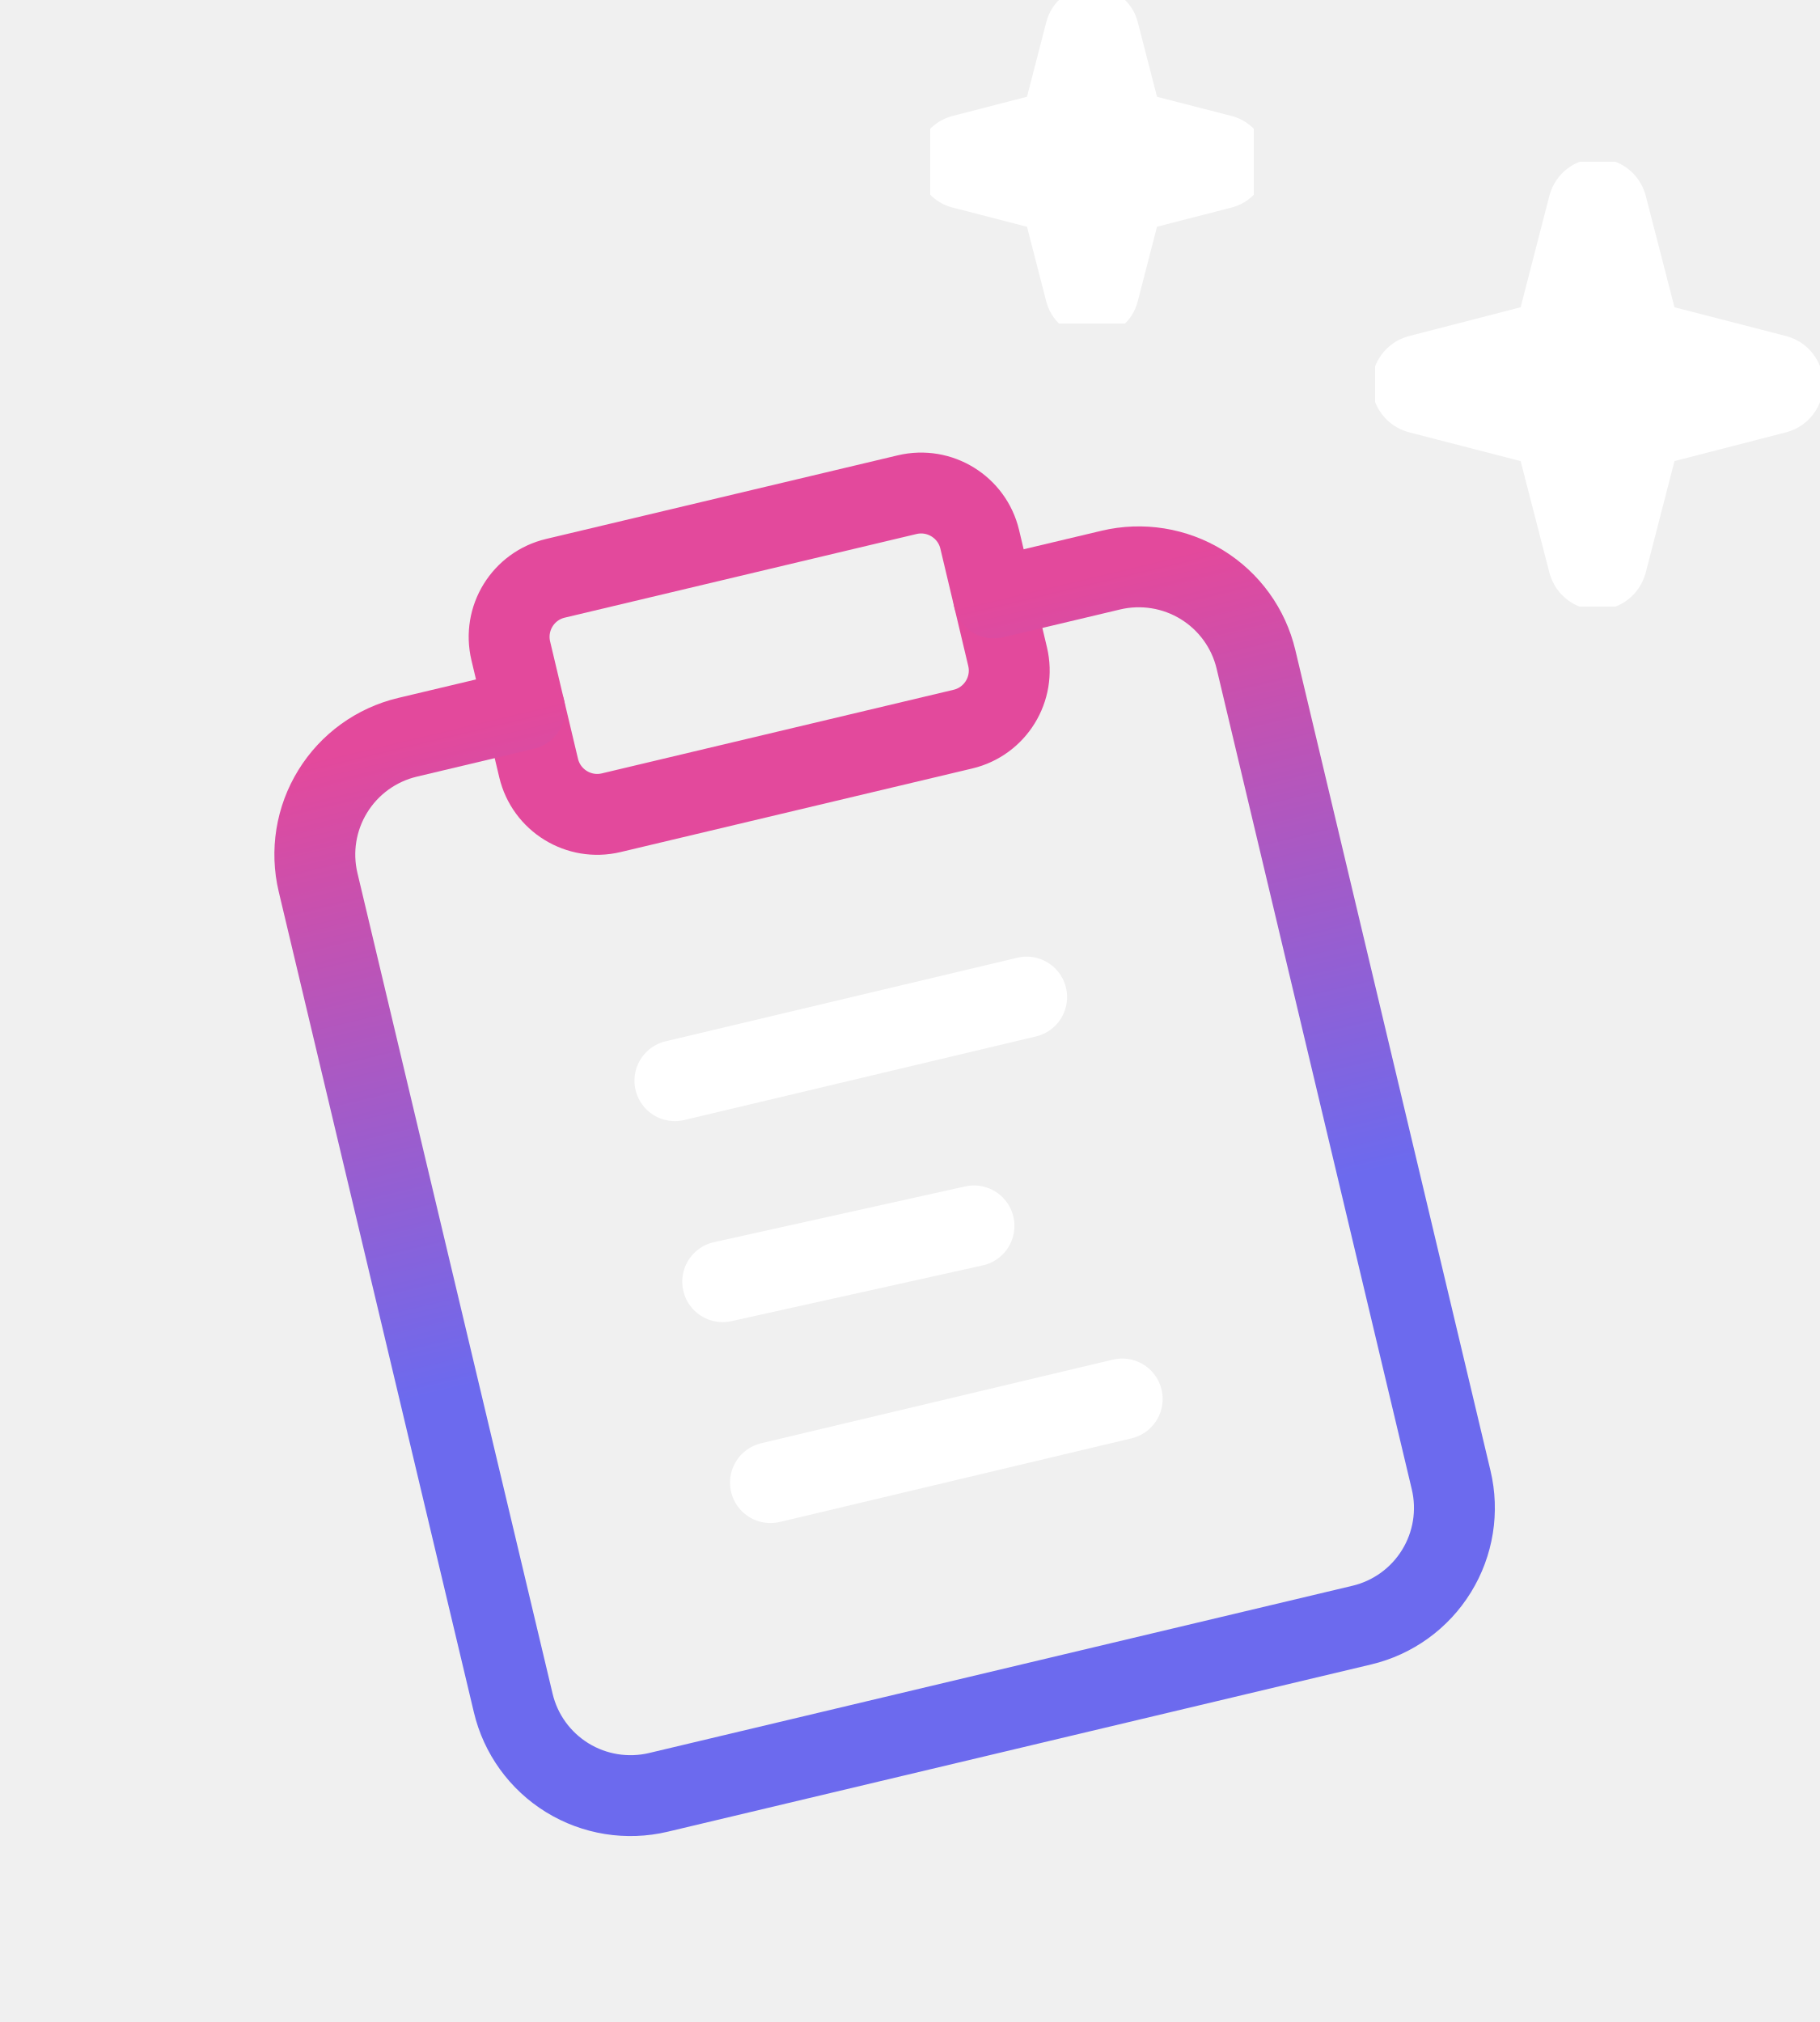
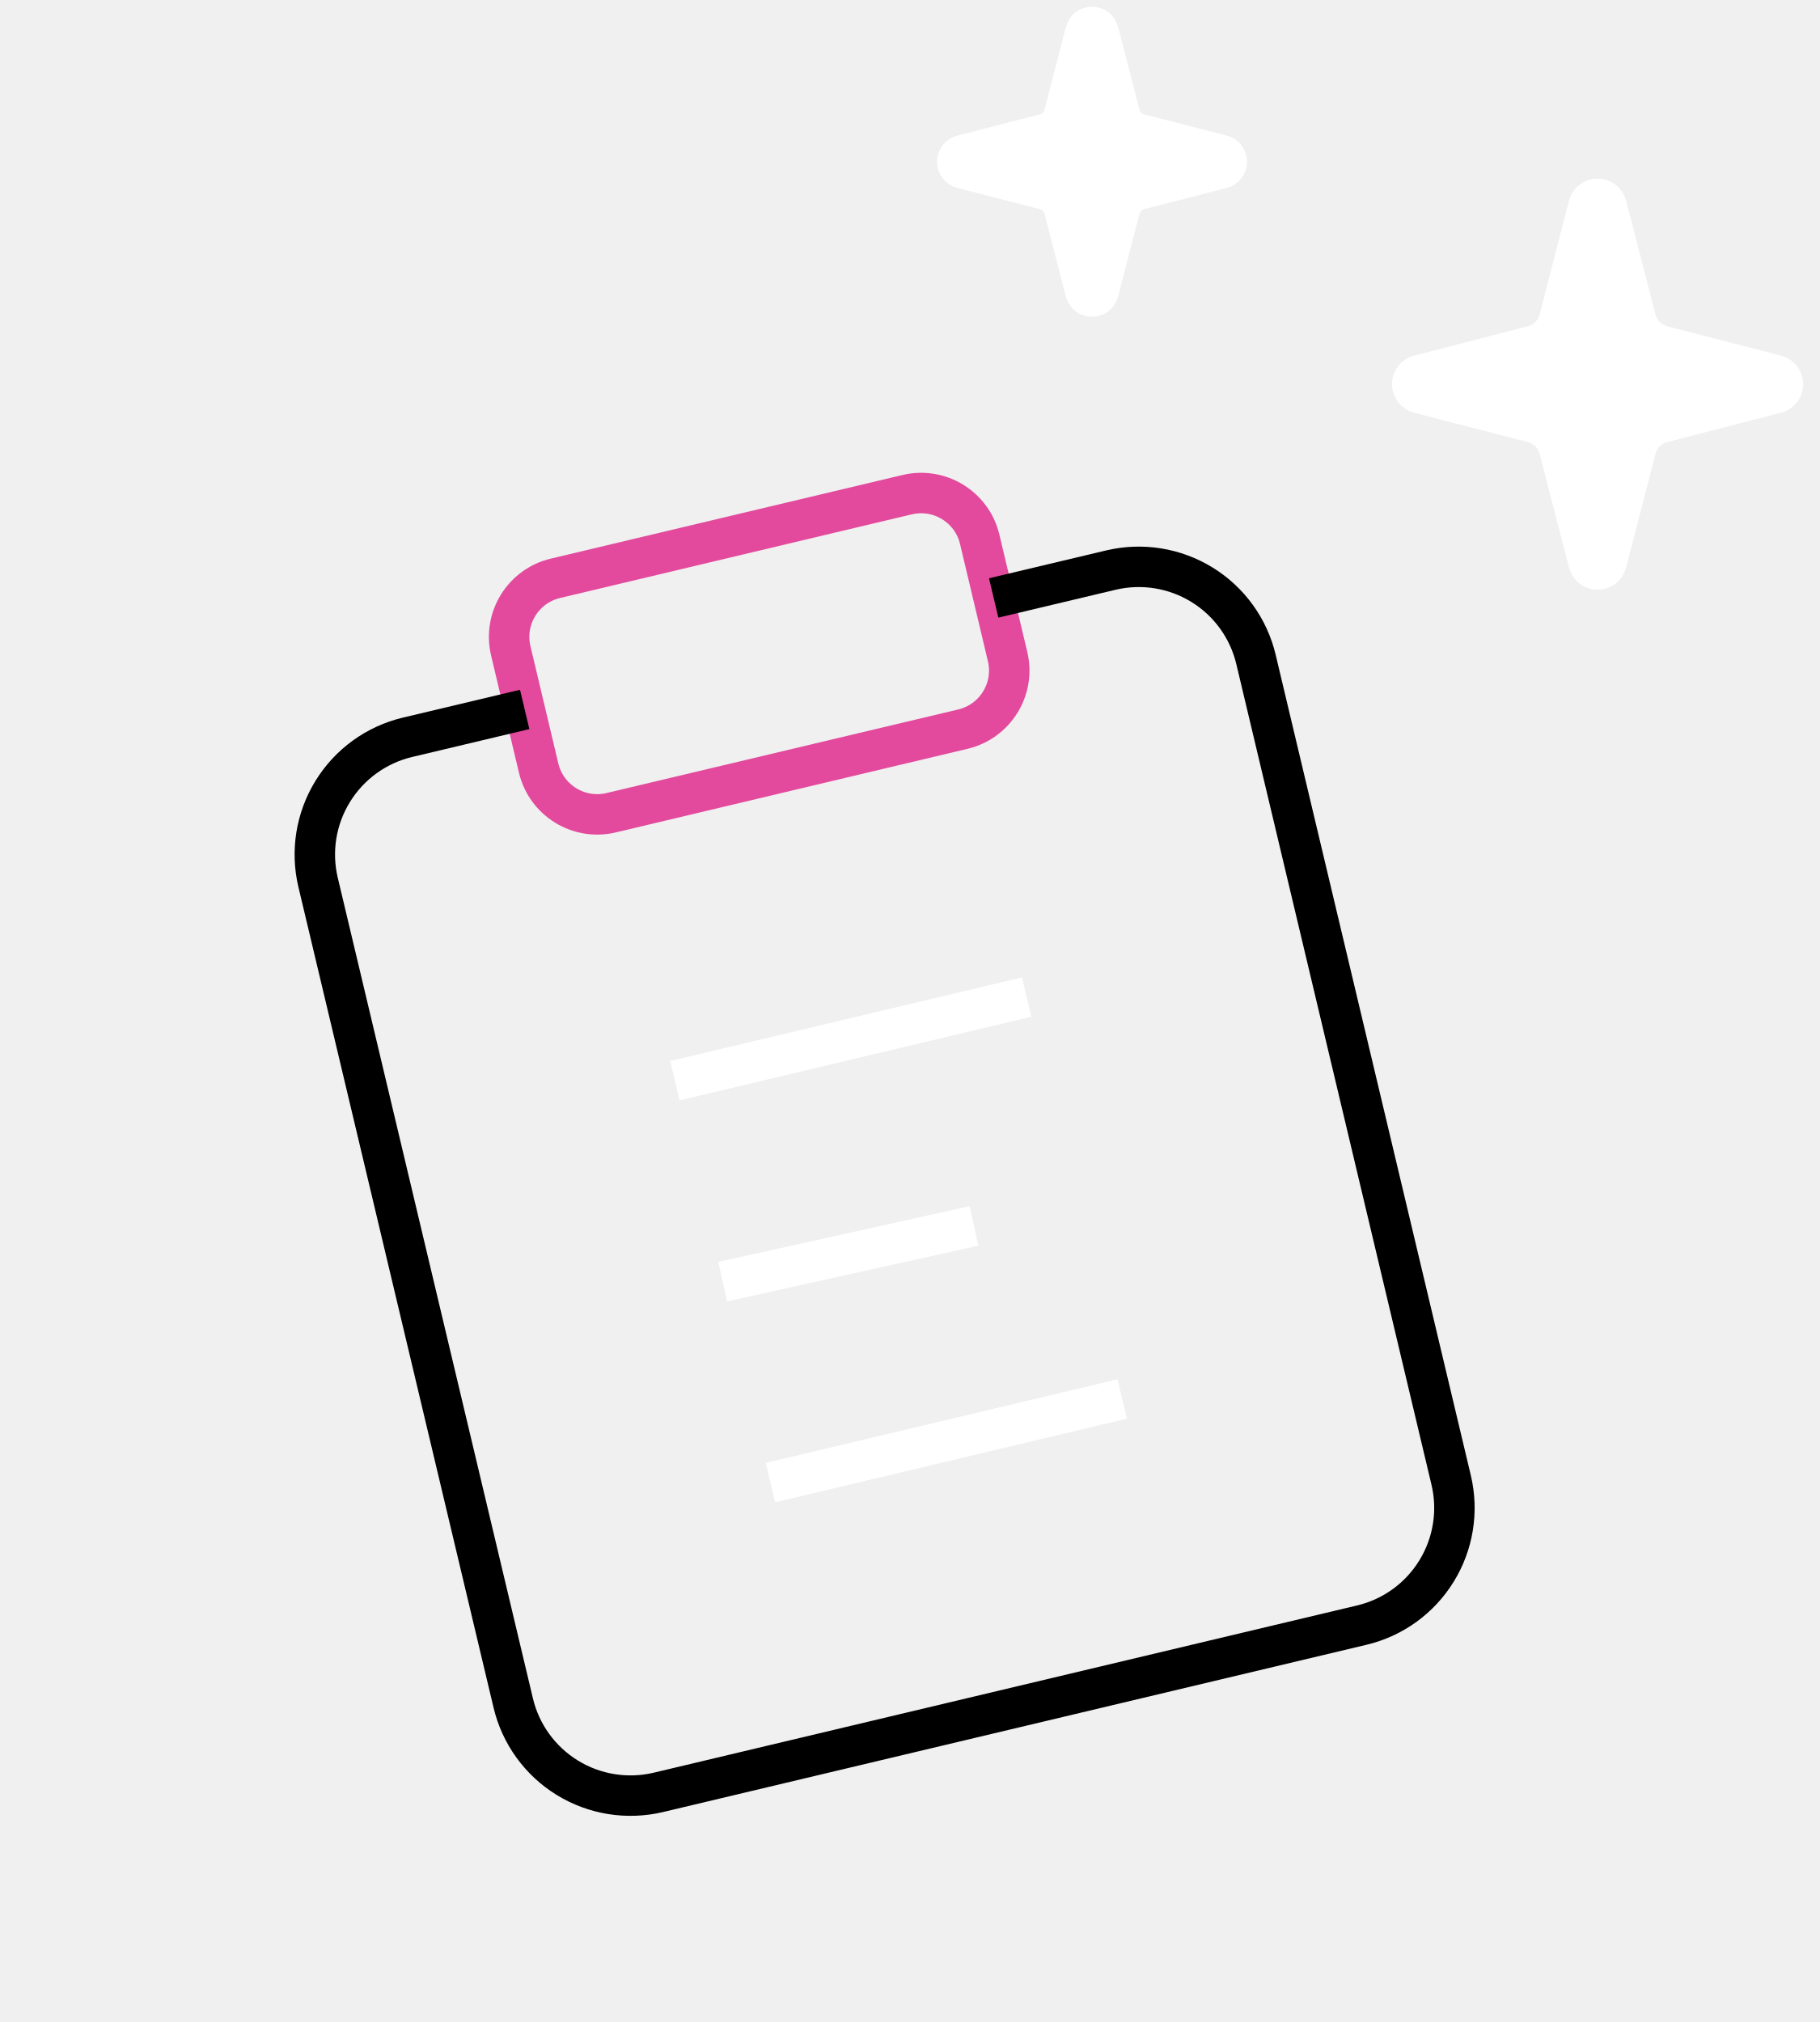
<svg xmlns="http://www.w3.org/2000/svg" width="45" height="50" viewBox="0 0 45 50" fill="none">
-   <g clip-path="url(#clip0_99_396)">
-     <path d="M26.312 5.167C26.283 5.051 26.222 4.946 26.138 4.862C26.054 4.778 25.949 4.717 25.833 4.688L23.788 4.16C23.753 4.15 23.723 4.129 23.701 4.1C23.679 4.072 23.667 4.036 23.667 4C23.667 3.964 23.679 3.928 23.701 3.9C23.723 3.871 23.753 3.85 23.788 3.84L25.833 3.312C25.949 3.282 26.054 3.222 26.138 3.138C26.222 3.054 26.282 2.949 26.312 2.833L26.84 0.788C26.849 0.753 26.87 0.722 26.899 0.7C26.928 0.678 26.964 0.667 27 0.667C27.037 0.667 27.072 0.678 27.101 0.7C27.13 0.722 27.151 0.753 27.161 0.788L27.688 2.833C27.717 2.949 27.778 3.054 27.862 3.138C27.946 3.222 28.051 3.283 28.167 3.312L30.212 3.839C30.247 3.849 30.278 3.87 30.3 3.899C30.322 3.928 30.334 3.963 30.334 4C30.334 4.036 30.322 4.072 30.3 4.101C30.278 4.13 30.247 4.151 30.212 4.161L28.167 4.688C28.051 4.717 27.946 4.778 27.862 4.862C27.778 4.946 27.717 5.051 27.688 5.167L27.16 7.212C27.151 7.247 27.13 7.278 27.101 7.3C27.072 7.322 27.036 7.333 27 7.333C26.963 7.333 26.928 7.322 26.899 7.3C26.87 7.278 26.849 7.247 26.839 7.212L26.312 5.167Z" fill="white" stroke="white" stroke-width="2" stroke-linecap="round" stroke-linejoin="round" />
+   <g clipPath="url(#clip0_99_396)">
+     <path d="M26.312 5.167C26.283 5.051 26.222 4.946 26.138 4.862C26.054 4.778 25.949 4.717 25.833 4.688L23.788 4.16C23.753 4.15 23.723 4.129 23.701 4.1C23.679 4.072 23.667 4.036 23.667 4C23.667 3.964 23.679 3.928 23.701 3.9C23.723 3.871 23.753 3.85 23.788 3.84L25.833 3.312C25.949 3.282 26.054 3.222 26.138 3.138C26.222 3.054 26.282 2.949 26.312 2.833L26.84 0.788C26.849 0.753 26.87 0.722 26.899 0.7C26.928 0.678 26.964 0.667 27 0.667C27.037 0.667 27.072 0.678 27.101 0.7C27.13 0.722 27.151 0.753 27.161 0.788L27.688 2.833C27.717 2.949 27.778 3.054 27.862 3.138C27.946 3.222 28.051 3.283 28.167 3.312L30.212 3.839C30.247 3.849 30.278 3.87 30.3 3.899C30.322 3.928 30.334 3.963 30.334 4C30.334 4.036 30.322 4.072 30.3 4.101C30.278 4.13 30.247 4.151 30.212 4.161L28.167 4.688C28.051 4.717 27.946 4.778 27.862 4.862C27.778 4.946 27.717 5.051 27.688 5.167L27.16 7.212C27.151 7.247 27.13 7.278 27.101 7.3C27.072 7.322 27.036 7.333 27 7.333C26.963 7.333 26.928 7.322 26.899 7.3C26.87 7.278 26.849 7.247 26.839 7.212L26.312 5.167Z" fill="white" stroke="white" strokeWidth="2" strokeLinecap="round" strokeLinejoin="round" />
  </g>
-   <g clip-path="url(#clip1_99_396)">
-     <path d="M38.554 11.104C38.514 10.946 38.431 10.801 38.315 10.685C38.199 10.569 38.054 10.486 37.896 10.446L35.084 9.72C35.036 9.707 34.994 9.678 34.964 9.638C34.934 9.598 34.917 9.55 34.917 9.5C34.917 9.45 34.934 9.402 34.964 9.362C34.994 9.322 35.036 9.293 35.084 9.28L37.896 8.554C38.054 8.513 38.199 8.431 38.315 8.315C38.431 8.199 38.514 8.054 38.554 7.896L39.279 5.084C39.293 5.036 39.322 4.993 39.362 4.963C39.402 4.933 39.45 4.917 39.5 4.917C39.55 4.917 39.599 4.933 39.639 4.963C39.679 4.993 39.707 5.036 39.721 5.084L40.446 7.896C40.486 8.054 40.569 8.199 40.685 8.315C40.801 8.431 40.946 8.514 41.104 8.554L43.916 9.279C43.964 9.292 44.007 9.321 44.037 9.361C44.068 9.401 44.084 9.45 44.084 9.5C44.084 9.55 44.068 9.599 44.037 9.639C44.007 9.679 43.964 9.708 43.916 9.721L41.104 10.446C40.946 10.486 40.801 10.569 40.685 10.685C40.569 10.801 40.486 10.946 40.446 11.104L39.721 13.916C39.707 13.964 39.678 14.007 39.638 14.037C39.598 14.067 39.55 14.084 39.5 14.084C39.45 14.084 39.401 14.067 39.361 14.037C39.321 14.007 39.293 13.964 39.279 13.916L38.554 11.104Z" fill="white" stroke="white" stroke-width="2" stroke-linecap="round" stroke-linejoin="round" />
+   <g clipPath="url(#clip1_99_396)">
+     <path d="M38.554 11.104C38.514 10.946 38.431 10.801 38.315 10.685C38.199 10.569 38.054 10.486 37.896 10.446L35.084 9.72C35.036 9.707 34.994 9.678 34.964 9.638C34.934 9.598 34.917 9.55 34.917 9.5C34.917 9.45 34.934 9.402 34.964 9.362C34.994 9.322 35.036 9.293 35.084 9.28L37.896 8.554C38.054 8.513 38.199 8.431 38.315 8.315C38.431 8.199 38.514 8.054 38.554 7.896L39.279 5.084C39.293 5.036 39.322 4.993 39.362 4.963C39.402 4.933 39.45 4.917 39.5 4.917C39.55 4.917 39.599 4.933 39.639 4.963C39.679 4.993 39.707 5.036 39.721 5.084L40.446 7.896C40.486 8.054 40.569 8.199 40.685 8.315C40.801 8.431 40.946 8.514 41.104 8.554L43.916 9.279C43.964 9.292 44.007 9.321 44.037 9.361C44.068 9.401 44.084 9.45 44.084 9.5C44.084 9.55 44.068 9.599 44.037 9.639C44.007 9.679 43.964 9.708 43.916 9.721L41.104 10.446C40.946 10.486 40.801 10.569 40.685 10.685C40.569 10.801 40.486 10.946 40.446 11.104L39.721 13.916C39.707 13.964 39.678 14.007 39.638 14.037C39.598 14.067 39.55 14.084 39.5 14.084C39.45 14.084 39.401 14.067 39.361 14.037C39.321 14.007 39.293 13.964 39.279 13.916L38.554 11.104Z" fill="white" stroke="white" strokeWidth="2" strokeLinecap="round" strokeLinejoin="round" />
  </g>
-   <g clip-path="url(#clip2_99_396)">
-     <path d="M22.43 12.232L13.734 14.3C12.933 14.49 12.439 15.293 12.629 16.094L13.318 18.993C13.508 19.793 14.312 20.288 15.112 20.097L23.808 18.03C24.609 17.84 25.104 17.036 24.913 16.236L24.224 13.337C24.034 12.537 23.231 12.042 22.43 12.232Z" stroke="#E3499C" stroke-width="2" stroke-linecap="round" stroke-linejoin="round" />
-     <path d="M24.569 14.786L27.468 14.097C28.236 13.915 29.046 14.045 29.719 14.459C30.392 14.873 30.873 15.538 31.055 16.307L35.88 36.598C36.063 37.367 35.933 38.177 35.518 38.85C35.104 39.523 34.439 40.004 33.67 40.186L16.277 44.322C15.509 44.504 14.699 44.374 14.026 43.96C13.353 43.545 12.872 42.881 12.69 42.112L7.865 21.82C7.682 21.052 7.812 20.242 8.227 19.569C8.641 18.896 9.306 18.415 10.075 18.232L12.973 17.543" stroke="url(#paint0_linear_99_396)" stroke-width="2" stroke-linecap="round" stroke-linejoin="round" />
-     <path d="M17.869 31.693L24.082 30.314" stroke="white" stroke-width="2" stroke-linecap="round" stroke-linejoin="round" />
-     <path d="M16.687 26.723L25.384 24.656" stroke="white" stroke-width="2" stroke-linecap="round" stroke-linejoin="round" />
-     <path d="M19.05 36.662L27.747 34.594" stroke="white" stroke-width="2" stroke-linecap="round" stroke-linejoin="round" />
+   <g clipPath="url(#clip2_99_396)">
+     <path d="M22.43 12.232L13.734 14.3C12.933 14.49 12.439 15.293 12.629 16.094L13.318 18.993C13.508 19.793 14.312 20.288 15.112 20.097L23.808 18.03C24.609 17.84 25.104 17.036 24.913 16.236L24.224 13.337C24.034 12.537 23.231 12.042 22.43 12.232Z" stroke="#E3499C" strokeWidth="2" strokeLinecap="round" strokeLinejoin="round" />
+     <path d="M24.569 14.786L27.468 14.097C28.236 13.915 29.046 14.045 29.719 14.459C30.392 14.873 30.873 15.538 31.055 16.307L35.88 36.598C36.063 37.367 35.933 38.177 35.518 38.85C35.104 39.523 34.439 40.004 33.67 40.186L16.277 44.322C15.509 44.504 14.699 44.374 14.026 43.96C13.353 43.545 12.872 42.881 12.69 42.112L7.865 21.82C7.682 21.052 7.812 20.242 8.227 19.569C8.641 18.896 9.306 18.415 10.075 18.232L12.973 17.543" stroke="url(#paint0_linear_99_396)" strokeWidth="2" strokeLinecap="round" strokeLinejoin="round" />
+     <path d="M17.869 31.693L24.082 30.314" stroke="white" strokeWidth="2" strokeLinecap="round" strokeLinejoin="round" />
+     <path d="M16.687 26.723L25.384 24.656" stroke="white" strokeWidth="2" strokeLinecap="round" strokeLinejoin="round" />
+     <path d="M19.05 36.662L27.747 34.594" stroke="white" strokeWidth="2" strokeLinecap="round" strokeLinejoin="round" />
  </g>
  <defs>
    <linearGradient id="paint0_linear_99_396" x1="18.771" y1="16.165" x2="24.974" y2="42.254" gradientUnits="userSpaceOnUse">
-       <stop stop-color="#E3499C" />
-       <stop offset="0.595" stop-color="#6C6AEE" />
+       <stop stopColor="#E3499C" />
+       <stop offset="0.595" stopColor="#6C6AEE" />
    </linearGradient>
    <clipPath id="clip0_99_396">
      <rect width="8" height="8" fill="white" transform="translate(23)" />
    </clipPath>
    <clipPath id="clip1_99_396">
      <rect width="11" height="11" fill="white" transform="translate(34 4)" />
    </clipPath>
    <clipPath id="clip2_99_396">
      <rect width="35.755" height="35.755" fill="white" transform="translate(0 14.5024) rotate(-13.374)" />
    </clipPath>
  </defs>
</svg>
